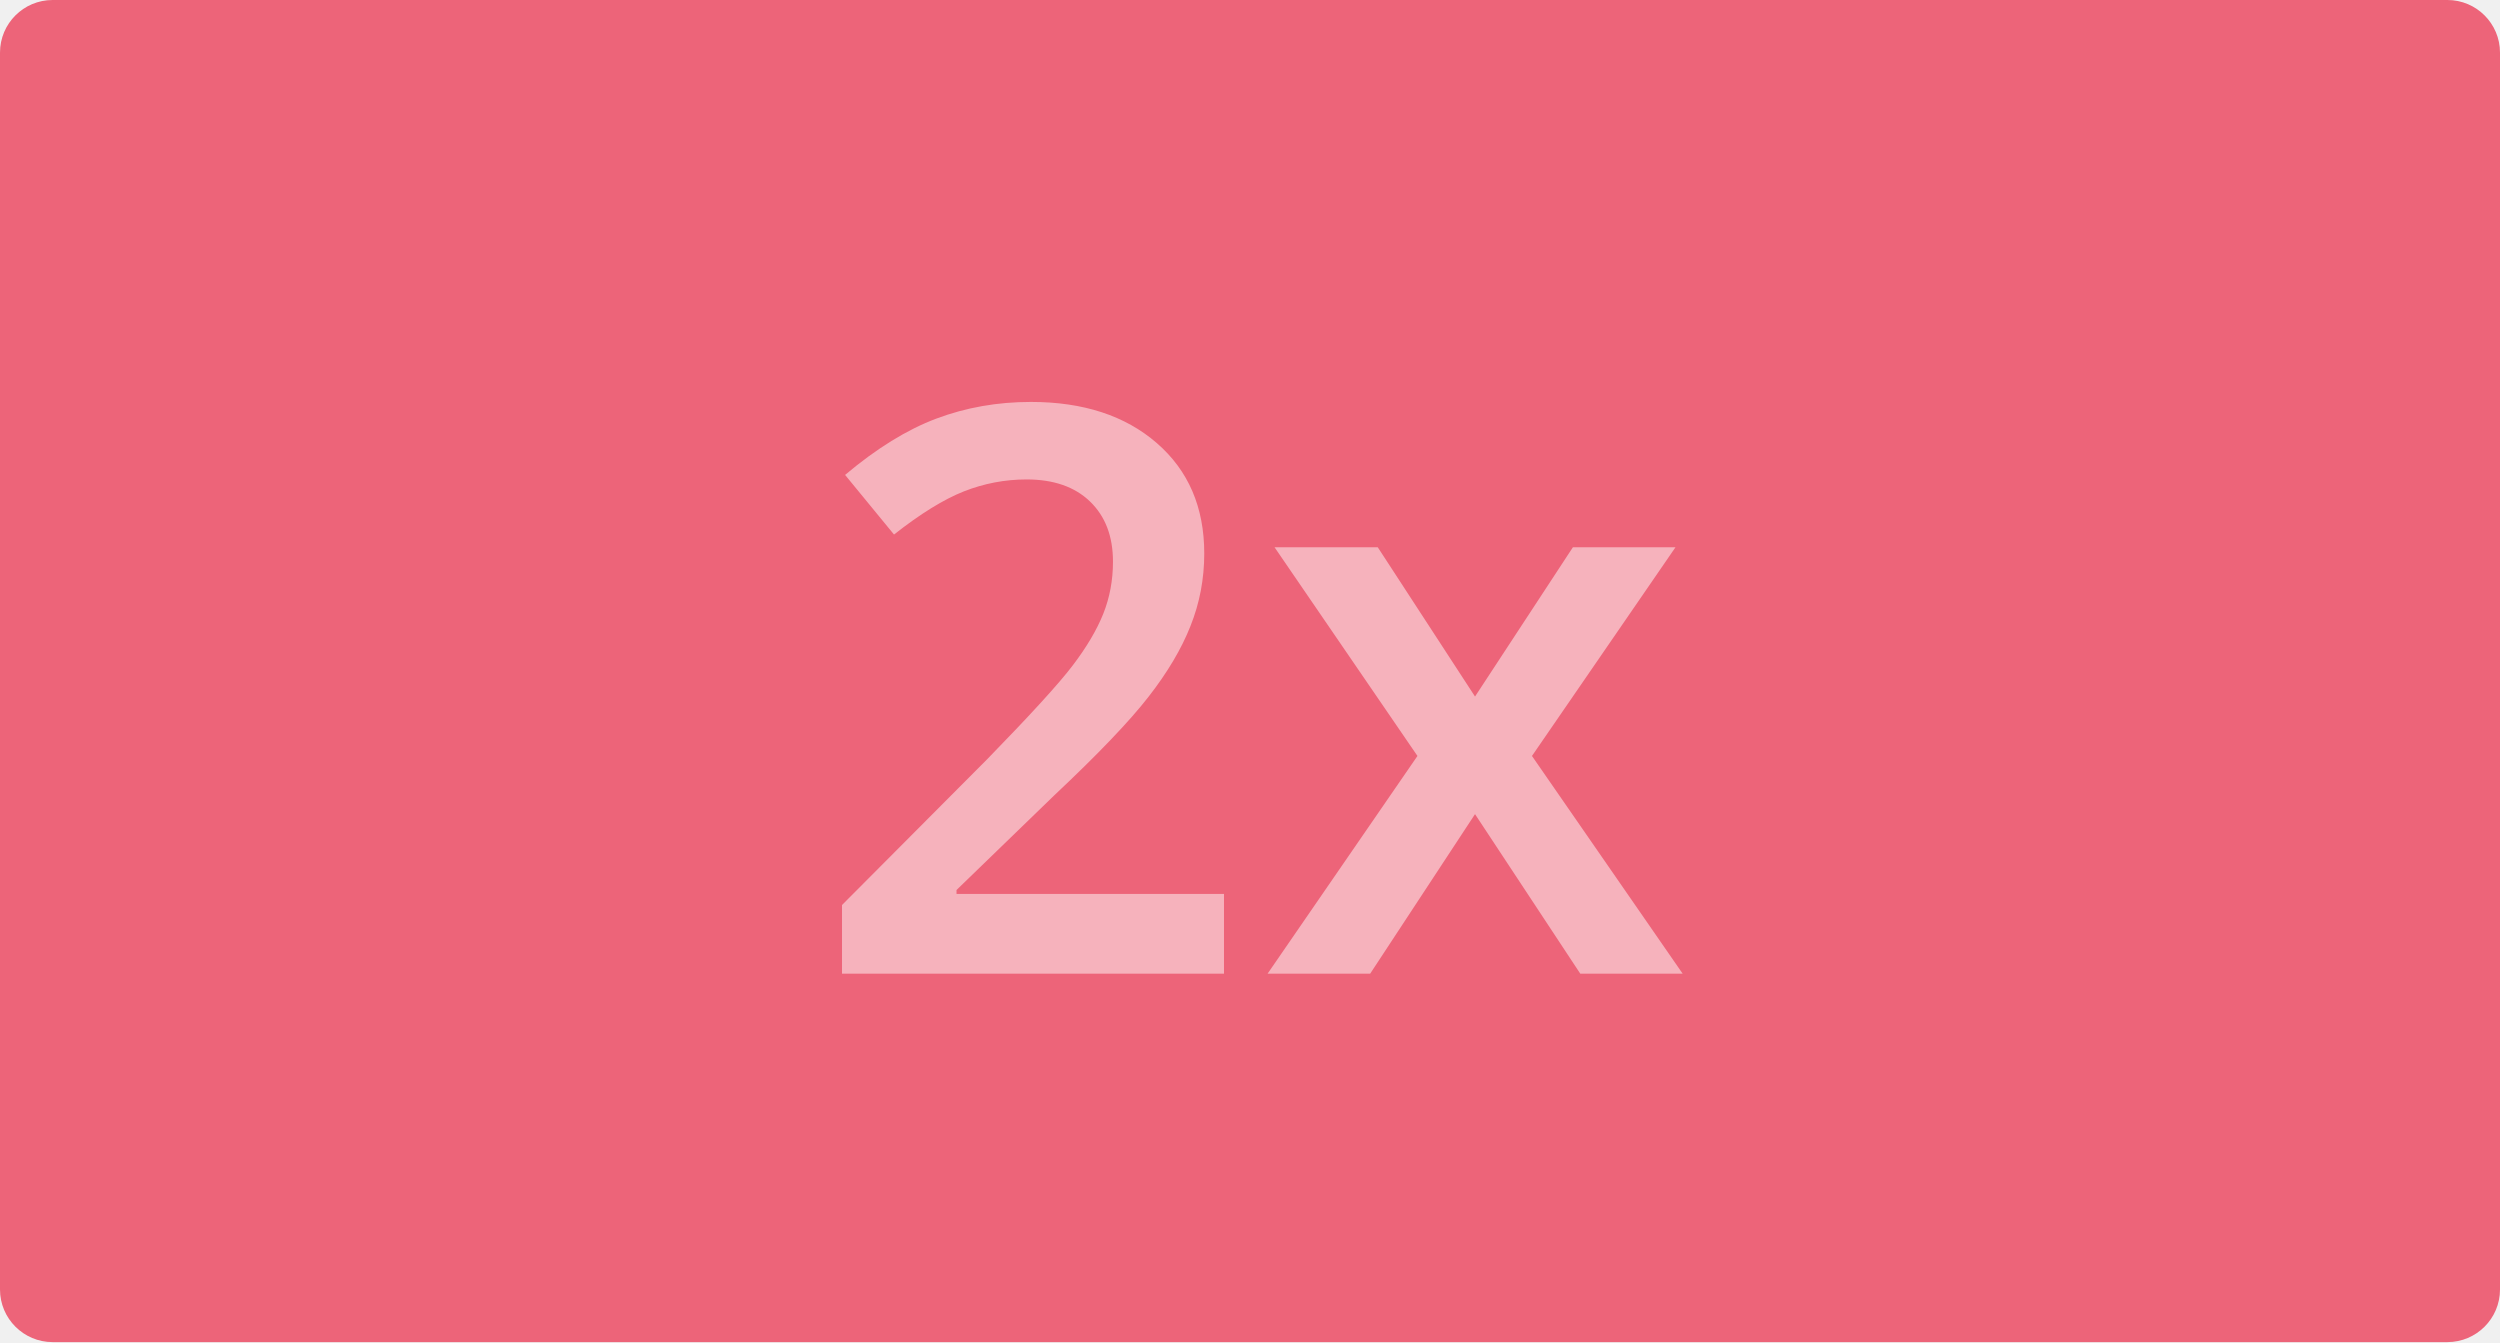
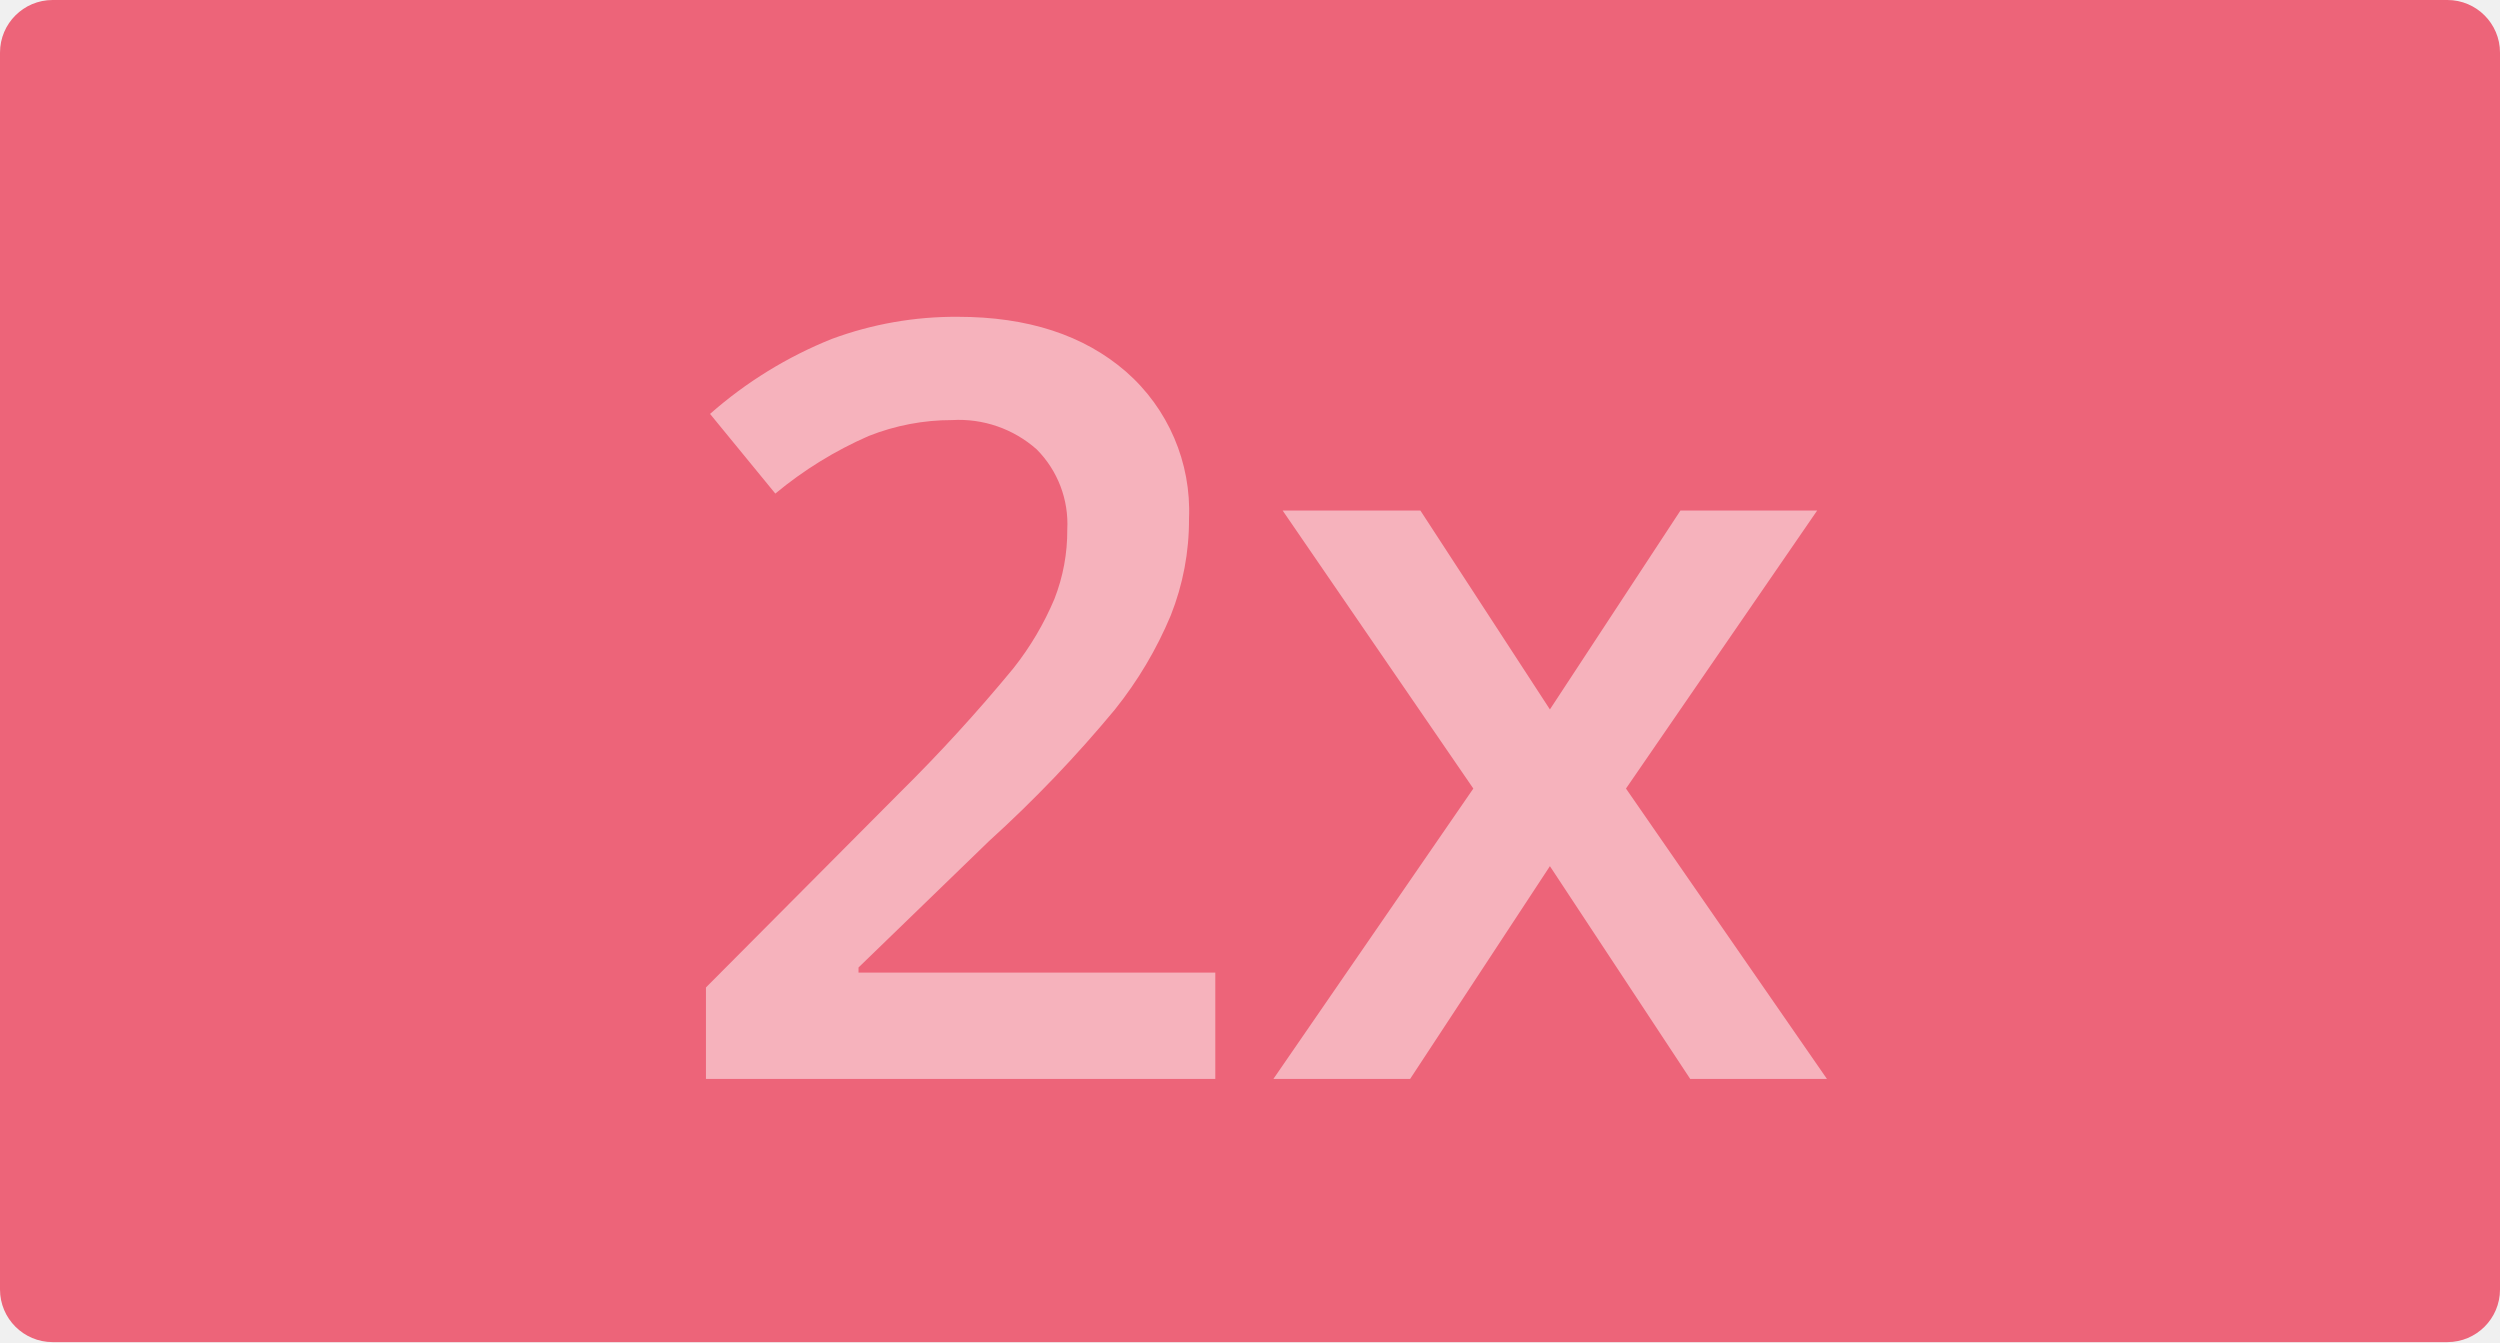
<svg xmlns="http://www.w3.org/2000/svg" width="190" height="102" viewBox="0 0 190 102">
-   <g id="Group_1318" data-name="Group 1318" transform="translate(-440 -63)">
+   <g id="_2x" data-name="2x" transform="translate(-440 -63)">
    <rect id="Rectangle_234" data-name="Rectangle 234" width="190" height="102" rx="4" transform="translate(440 63)" fill="#ed6479" />
-     <text id="_2x" data-name="2x" transform="translate(535 137)" fill="#fff" font-size="60" font-family="OpenSans-Semibold, Open Sans" font-weight="600" opacity="0.502">
-       <tspan x="-33.647" y="0">2x</tspan>
-     </text>
+     <path id="Path_69" data-name="Path 69" d="M-2.637,0H-41.348V-6.953l14.727-14.8a125.264,125.264,0,0,0,8.652-9.473,22.616,22.616,0,0,0,3.105-5.254,14.166,14.166,0,0,0,.977-5.273,8.04,8.04,0,0,0-2.324-6.094,8.907,8.907,0,0,0-6.426-2.227,17.132,17.132,0,0,0-6.348,1.211,29.712,29.712,0,0,0-7.09,4.375l-4.961-6.055a32.008,32.008,0,0,1,9.258-5.7,27.1,27.1,0,0,1,9.57-1.68q7.969,0,12.773,4.16a14.051,14.051,0,0,1,4.8,11.191,19.638,19.638,0,0,1-1.387,7.344,29.846,29.846,0,0,1-4.258,7.168,97.3,97.3,0,0,1-9.551,9.98l-9.922,9.609v.391H-2.637ZM16.973-22.07,2.48-43.2H12.949l9.844,15.117L32.715-43.2H43.105L28.574-22.07,43.848,0H33.457L22.793-16.172,12.168,0H1.777Z" transform="translate(535 145)" fill="#fff" opacity="0.502" />
  </g>
</svg>
